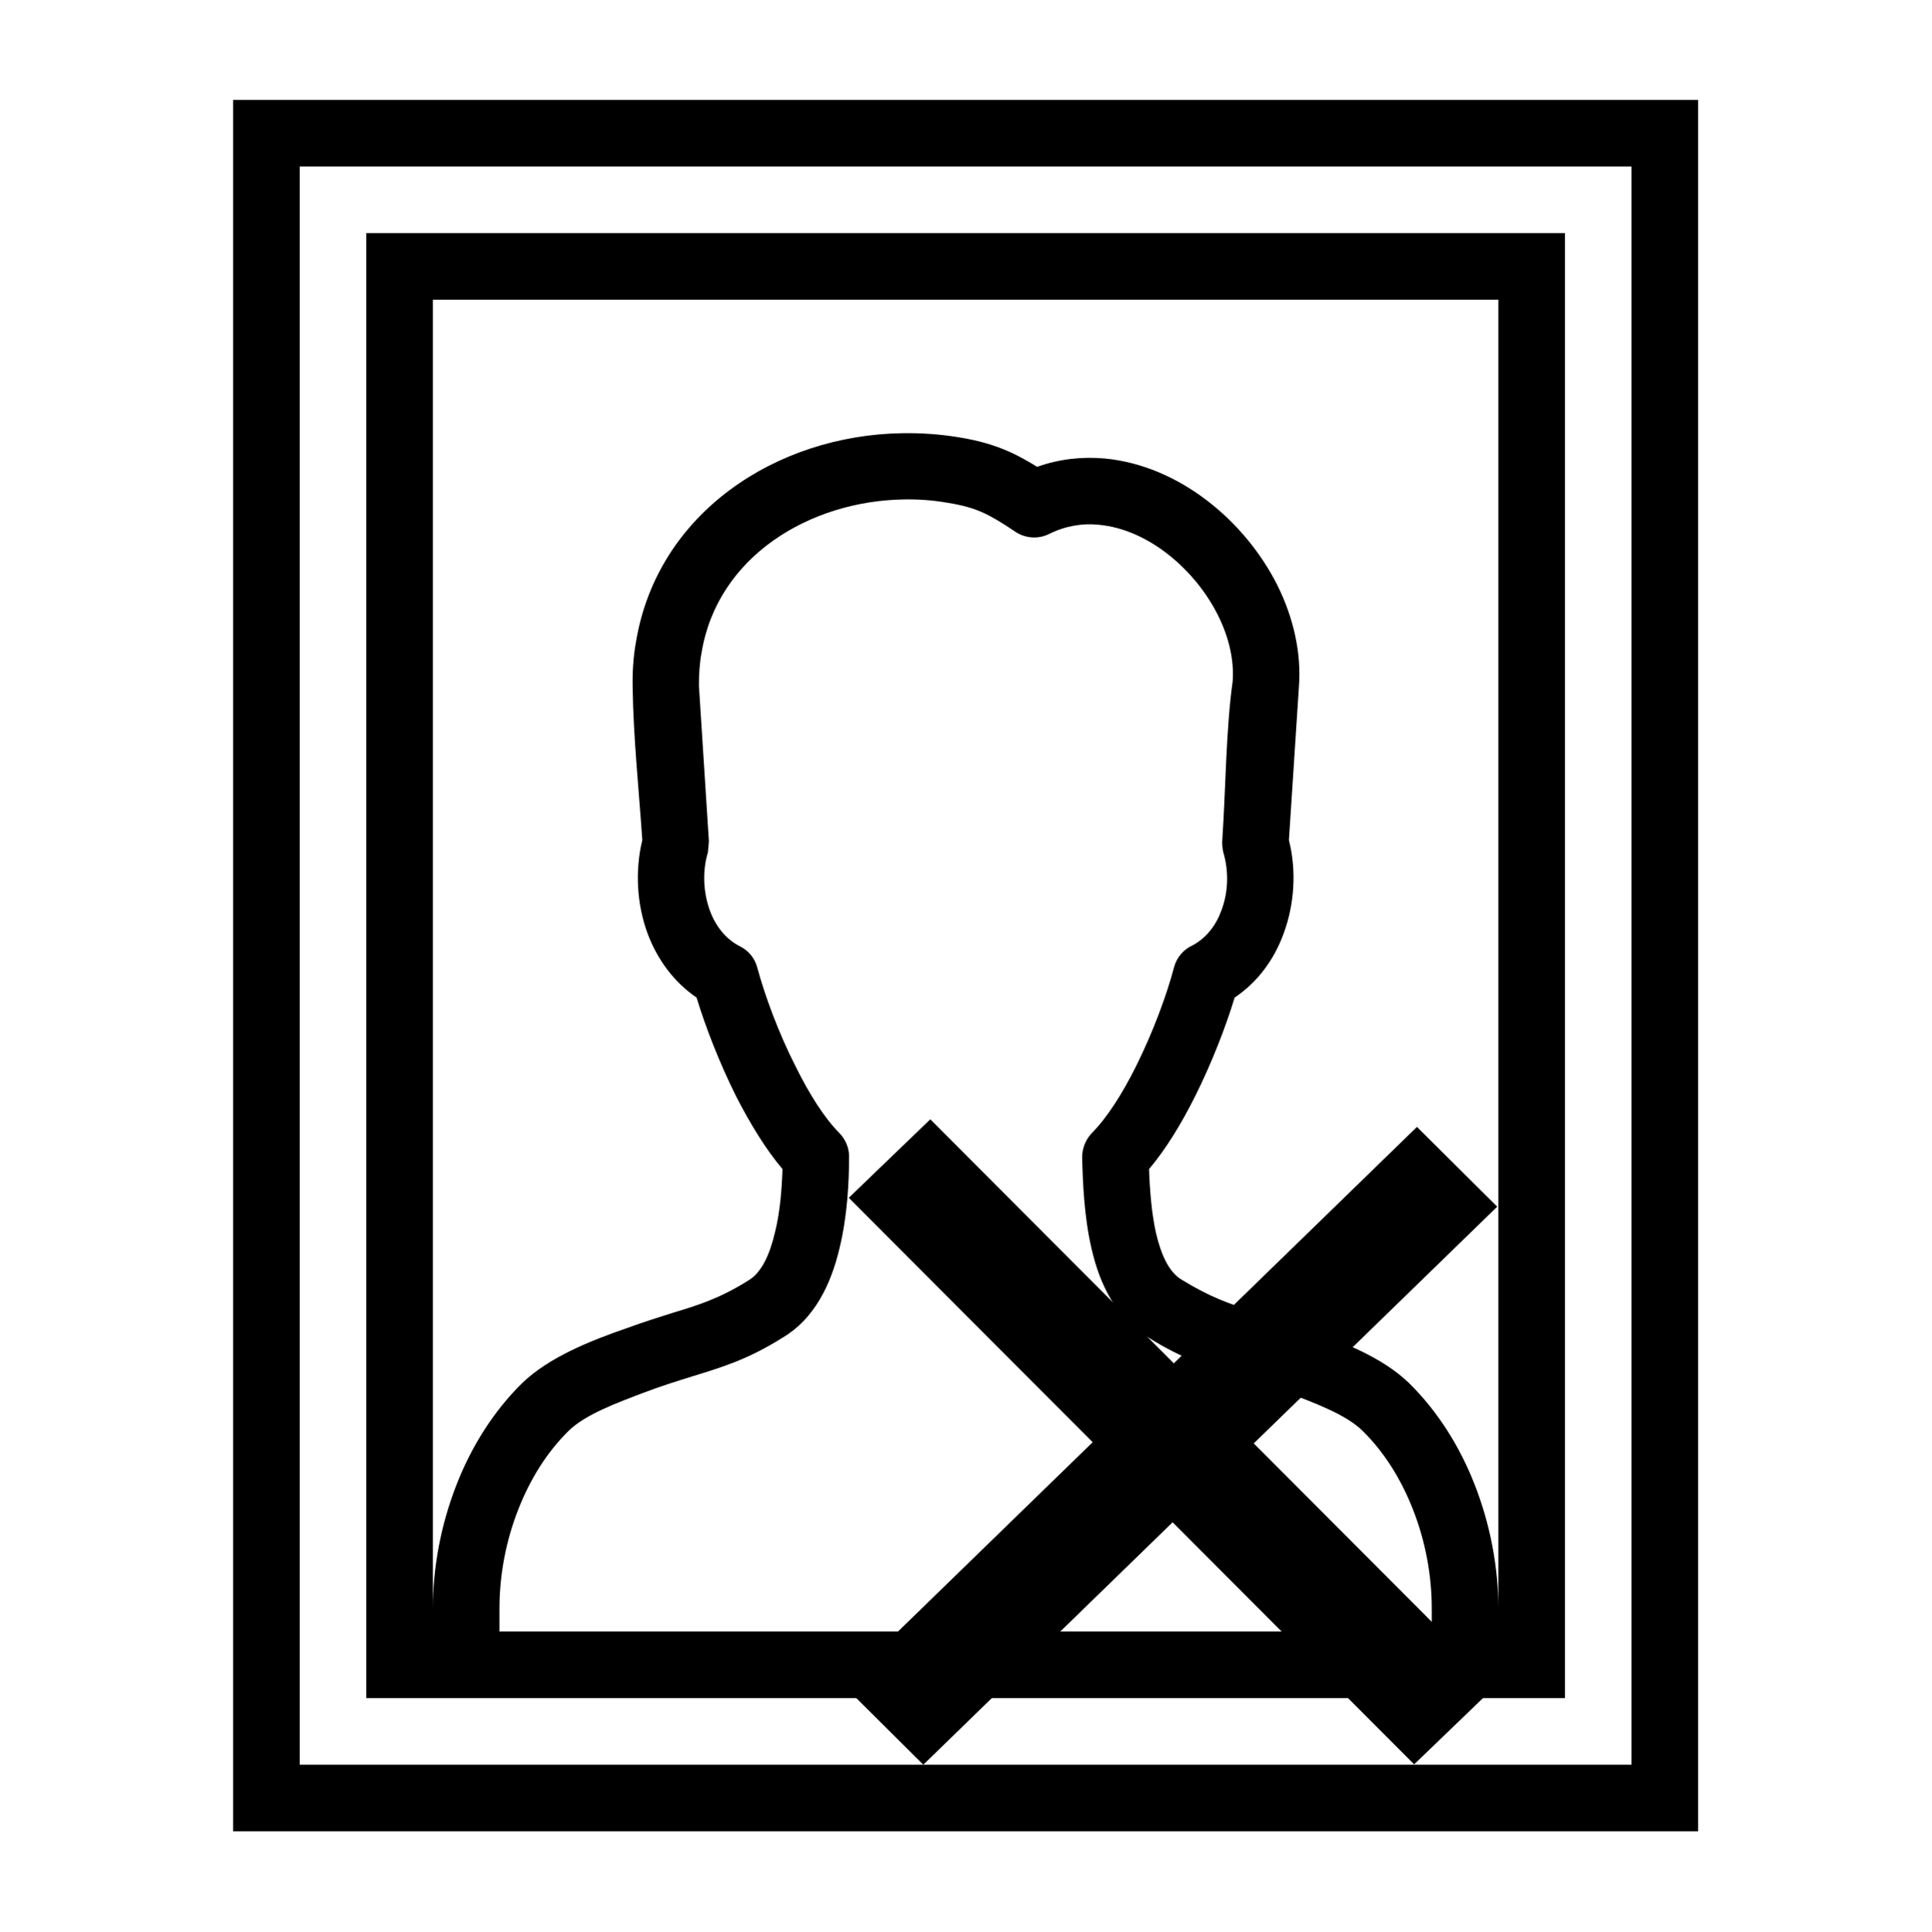
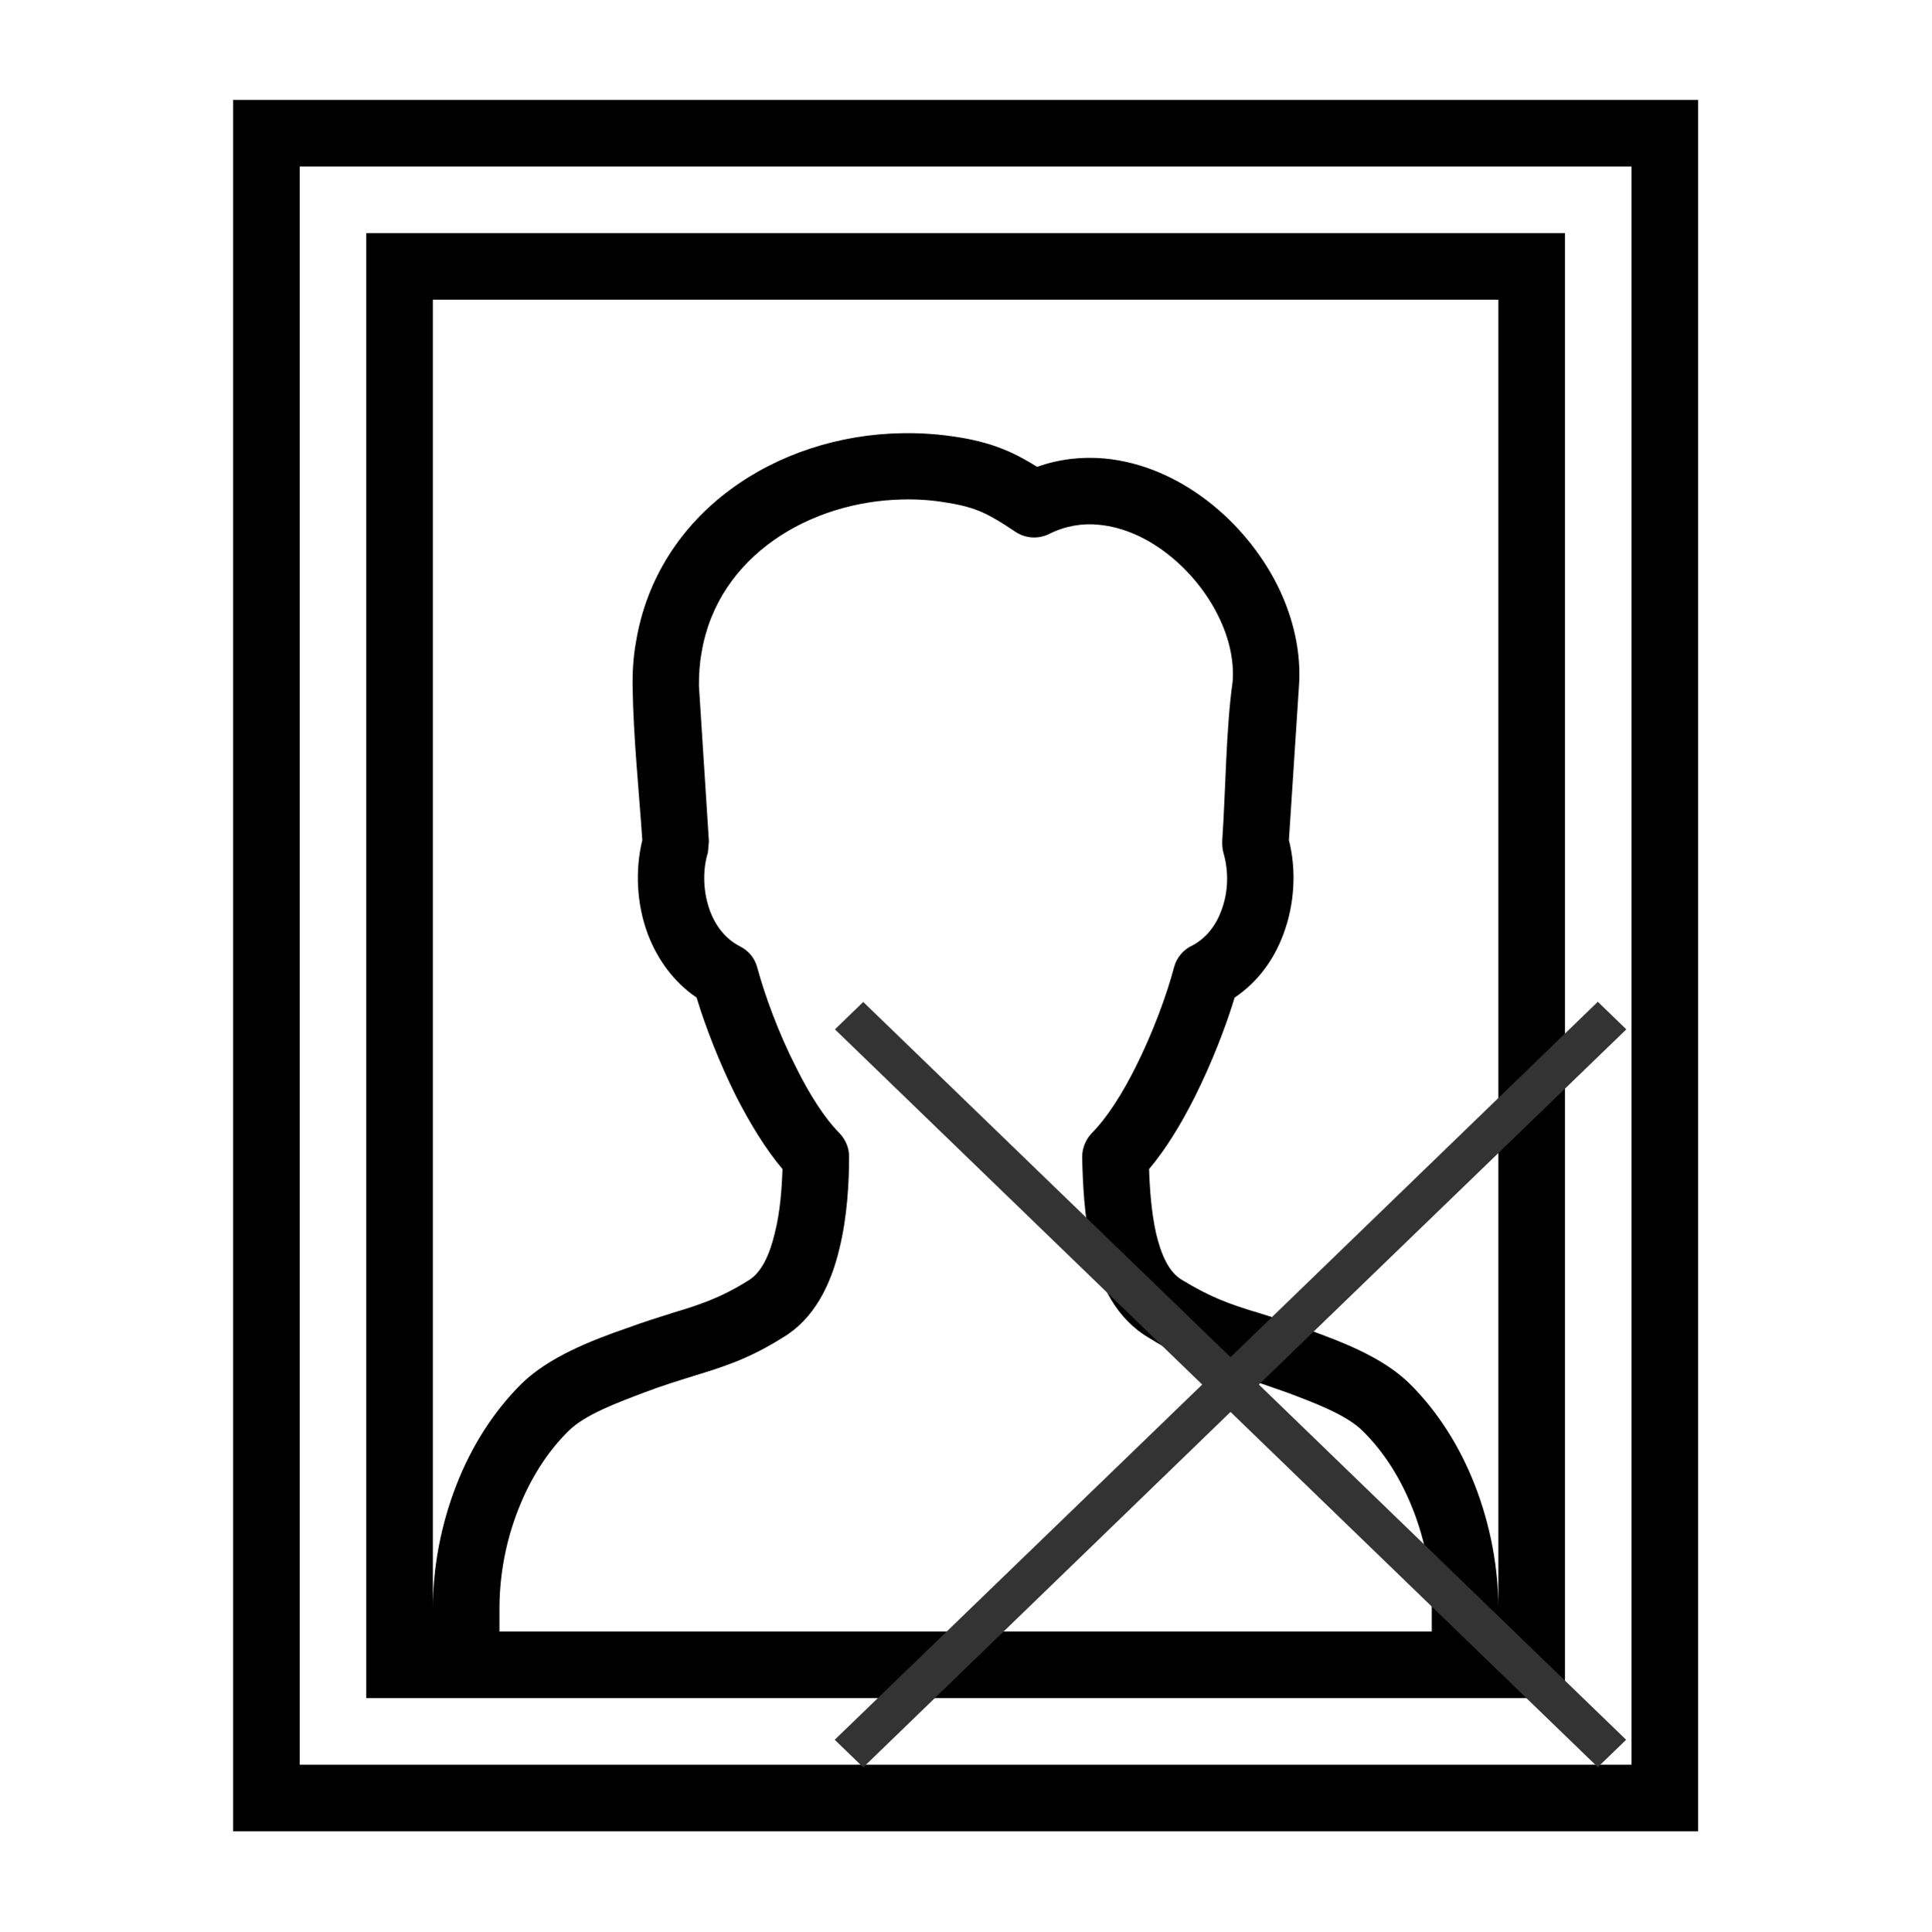
<svg xmlns="http://www.w3.org/2000/svg" xml:space="preserve" width="580px" height="580px" shape-rendering="geometricPrecision" text-rendering="geometricPrecision" image-rendering="optimizeQuality" fill-rule="nonzero" clip-rule="nonzero" viewBox="0 0 5800 5800" version="1.1" id="svg1">
  <defs id="defs1" />
  <path id="curve28" fill="#000000" d="M700 300l4400 0 0 5200 -4400 0 0 -5200zm1850 3173c0,76 -5,179 -29,277 -26,110 -77,212 -170,267 -105,66 -182,89 -273,117 -48,15 -96,30 -143,48 -79,30 -178,66 -228,116 -65,64 -115,145 -150,234 -38,96 -57,199 -57,298l0 70 2800 0 0 -70c0,-99 -19,-202 -57,-298 -35,-89 -85,-170 -150,-234 -50,-50 -149,-86 -228,-116 -48,-17 -94,-33 -143,-48 -91,-28 -168,-51 -273,-117 -96,-57 -146,-158 -171,-268 -22,-95 -26,-196 -28,-273 0,-28 11,-54 29,-73 46,-46 92,-119 132,-199 51,-102 93,-215 115,-299 8,-30 29,-54 56,-66 41,-22 70,-60 86,-104 21,-55 23,-118 6,-175 -3,-13 -4,-26 -3,-39 10,-146 11,-333 31,-474 5,-66 -12,-135 -44,-199 -66,-133 -206,-258 -358,-272 -49,-5 -100,3 -150,28 -35,17 -75,12 -105,-10 -36,-24 -65,-42 -94,-55 -29,-13 -61,-22 -105,-29 -45,-8 -90,-11 -134,-10 -278,5 -557,169 -605,460 -6,32 -8,65 -8,99l30 468c0,2 -3,33 -3,33 -17,56 -14,120 6,175 17,46 47,85 90,107 27,13 45,37 52,63 23,85 64,197 116,299 40,81 86,154 131,199 19,20 29,45 29,70zm-303 373c41,-24 65,-80 80,-143 16,-63 21,-133 23,-192 -50,-59 -97,-136 -139,-218 -50,-100 -92,-208 -119,-297 -69,-47 -118,-115 -147,-192 -33,-89 -38,-191 -16,-281 -10,-147 -27,-311 -29,-457 -1,-48 2,-94 10,-138 64,-388 422,-621 799,-627 57,-1 113,3 169,12 62,10 109,24 154,44 29,13 55,28 83,45 67,-24 136,-31 203,-25 222,21 421,186 519,382 47,95 72,201 64,304l-30 460c23,91 17,192 -16,281 -28,77 -77,145 -147,192 -27,89 -69,197 -119,297 -41,82 -88,159 -138,218 2,60 7,130 21,193 15,63 38,117 78,140 82,50 139,72 230,99 52,16 104,33 154,52 97,36 217,80 299,160 86,85 152,191 196,304 47,120 71,249 71,371l0 -3930 -3200 0 0 3930c0,-122 24,-251 71,-371 44,-113 110,-219 196,-304 81,-79 208,-129 315,-166 52,-19 97,-33 138,-46 76,-23 141,-43 227,-97zm-1147 1254l0 -4400 3600 0 0 4400c-1200,0 -2400,0 -3600,0zm-200 -4600l0 4800 4000 0 0 -4800 -4000 0z" />
  <g id="layer1">
-     <g id="g1" transform="matrix(1.066898,0.0056512,-0.0055529,1.048338,-145.3079,-275.9148)">
-       <rect style="fill:#000000;stroke-width:10.649" id="rect1" width="321.309" height="2272.957" x="462.497" y="-6679.005" ry="0" transform="matrix(-0.7105706,0.7036259,-0.7039317,-0.7102677,0,0)" />
-       <rect style="fill:#000000;stroke-width:10.649" id="rect1-8" width="321.309" height="2272.957" x="-5703.987" y="-1794.486" ry="0" transform="matrix(-0.7068293,-0.7073841,0.7070799,-0.7071337,0,0)" />
-     </g>
+     <path id="curve0" fill="#333333" d="m 2506.898,5225.015 1103.688,-1066.789 -1103.085,-1066.789 85.038,-82.24 1103.085,1066.789 1103.085,-1067.373 85.641,82.823 -1103.688,1066.789 1103.085,1066.789 -85.038,82.24 L 3695.624,4240.466 2592.539,5307.838 Z" style="stroke-width:0.593" />
  </g>
</svg>
